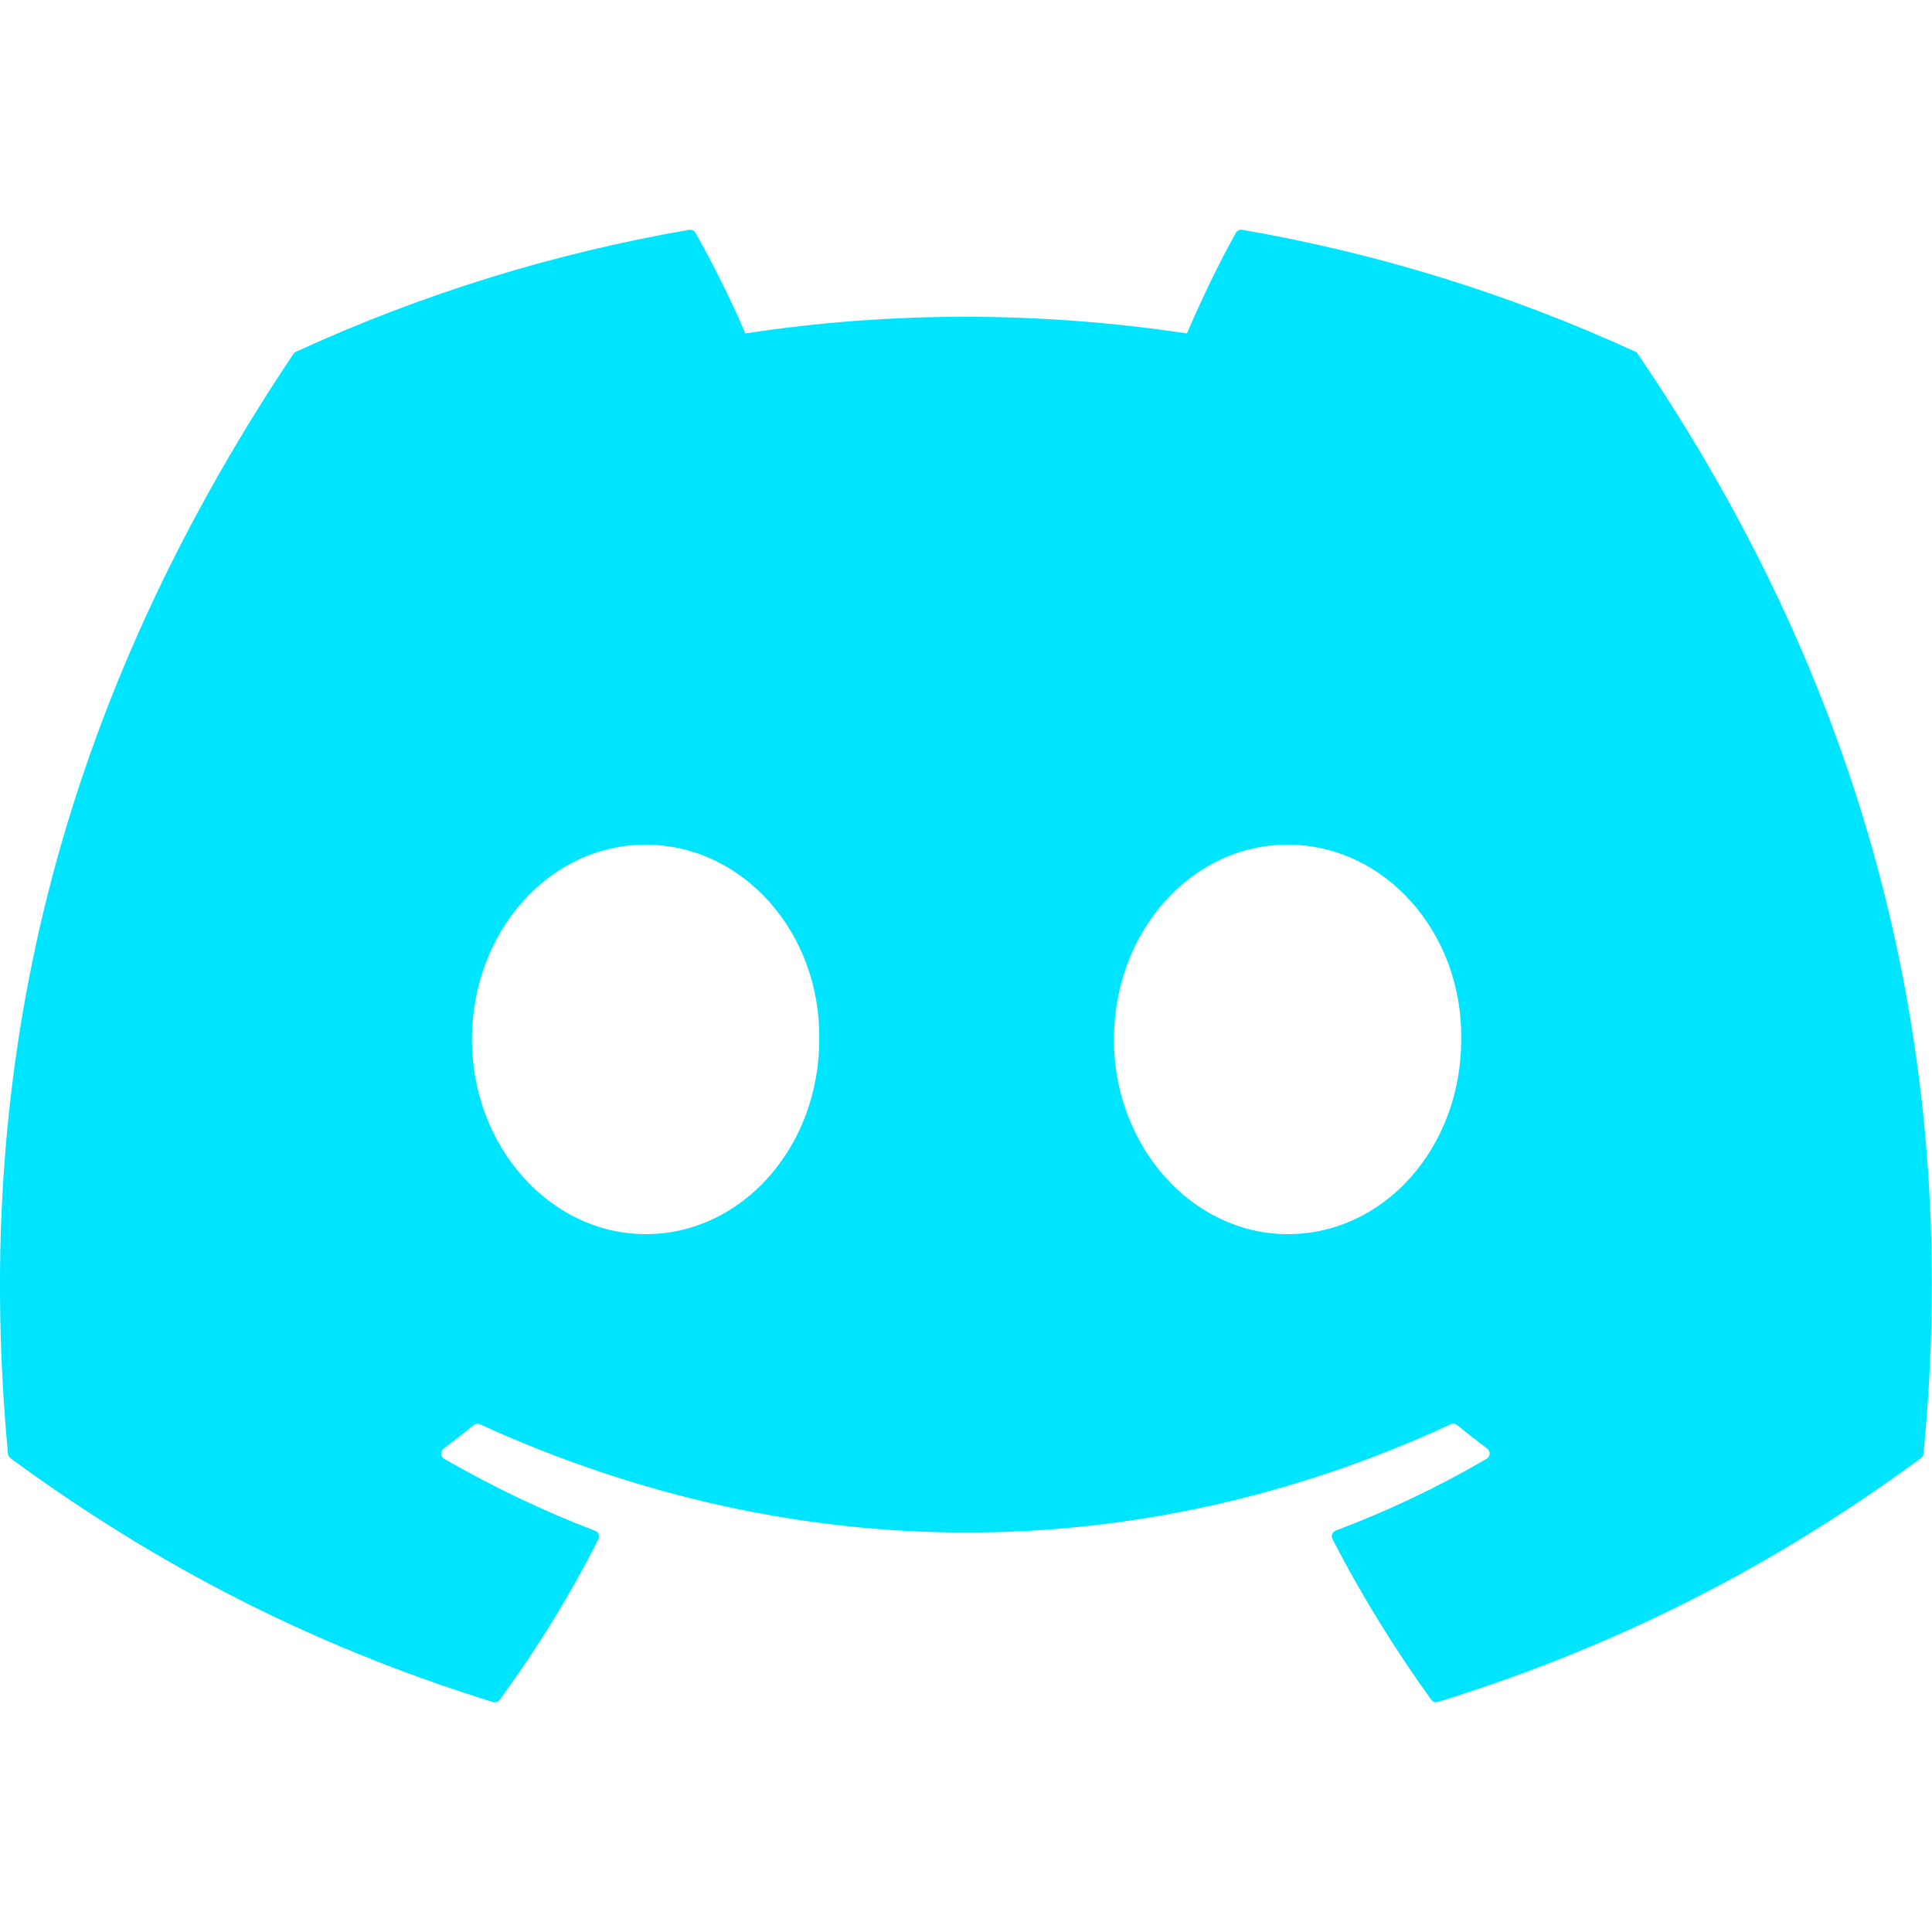
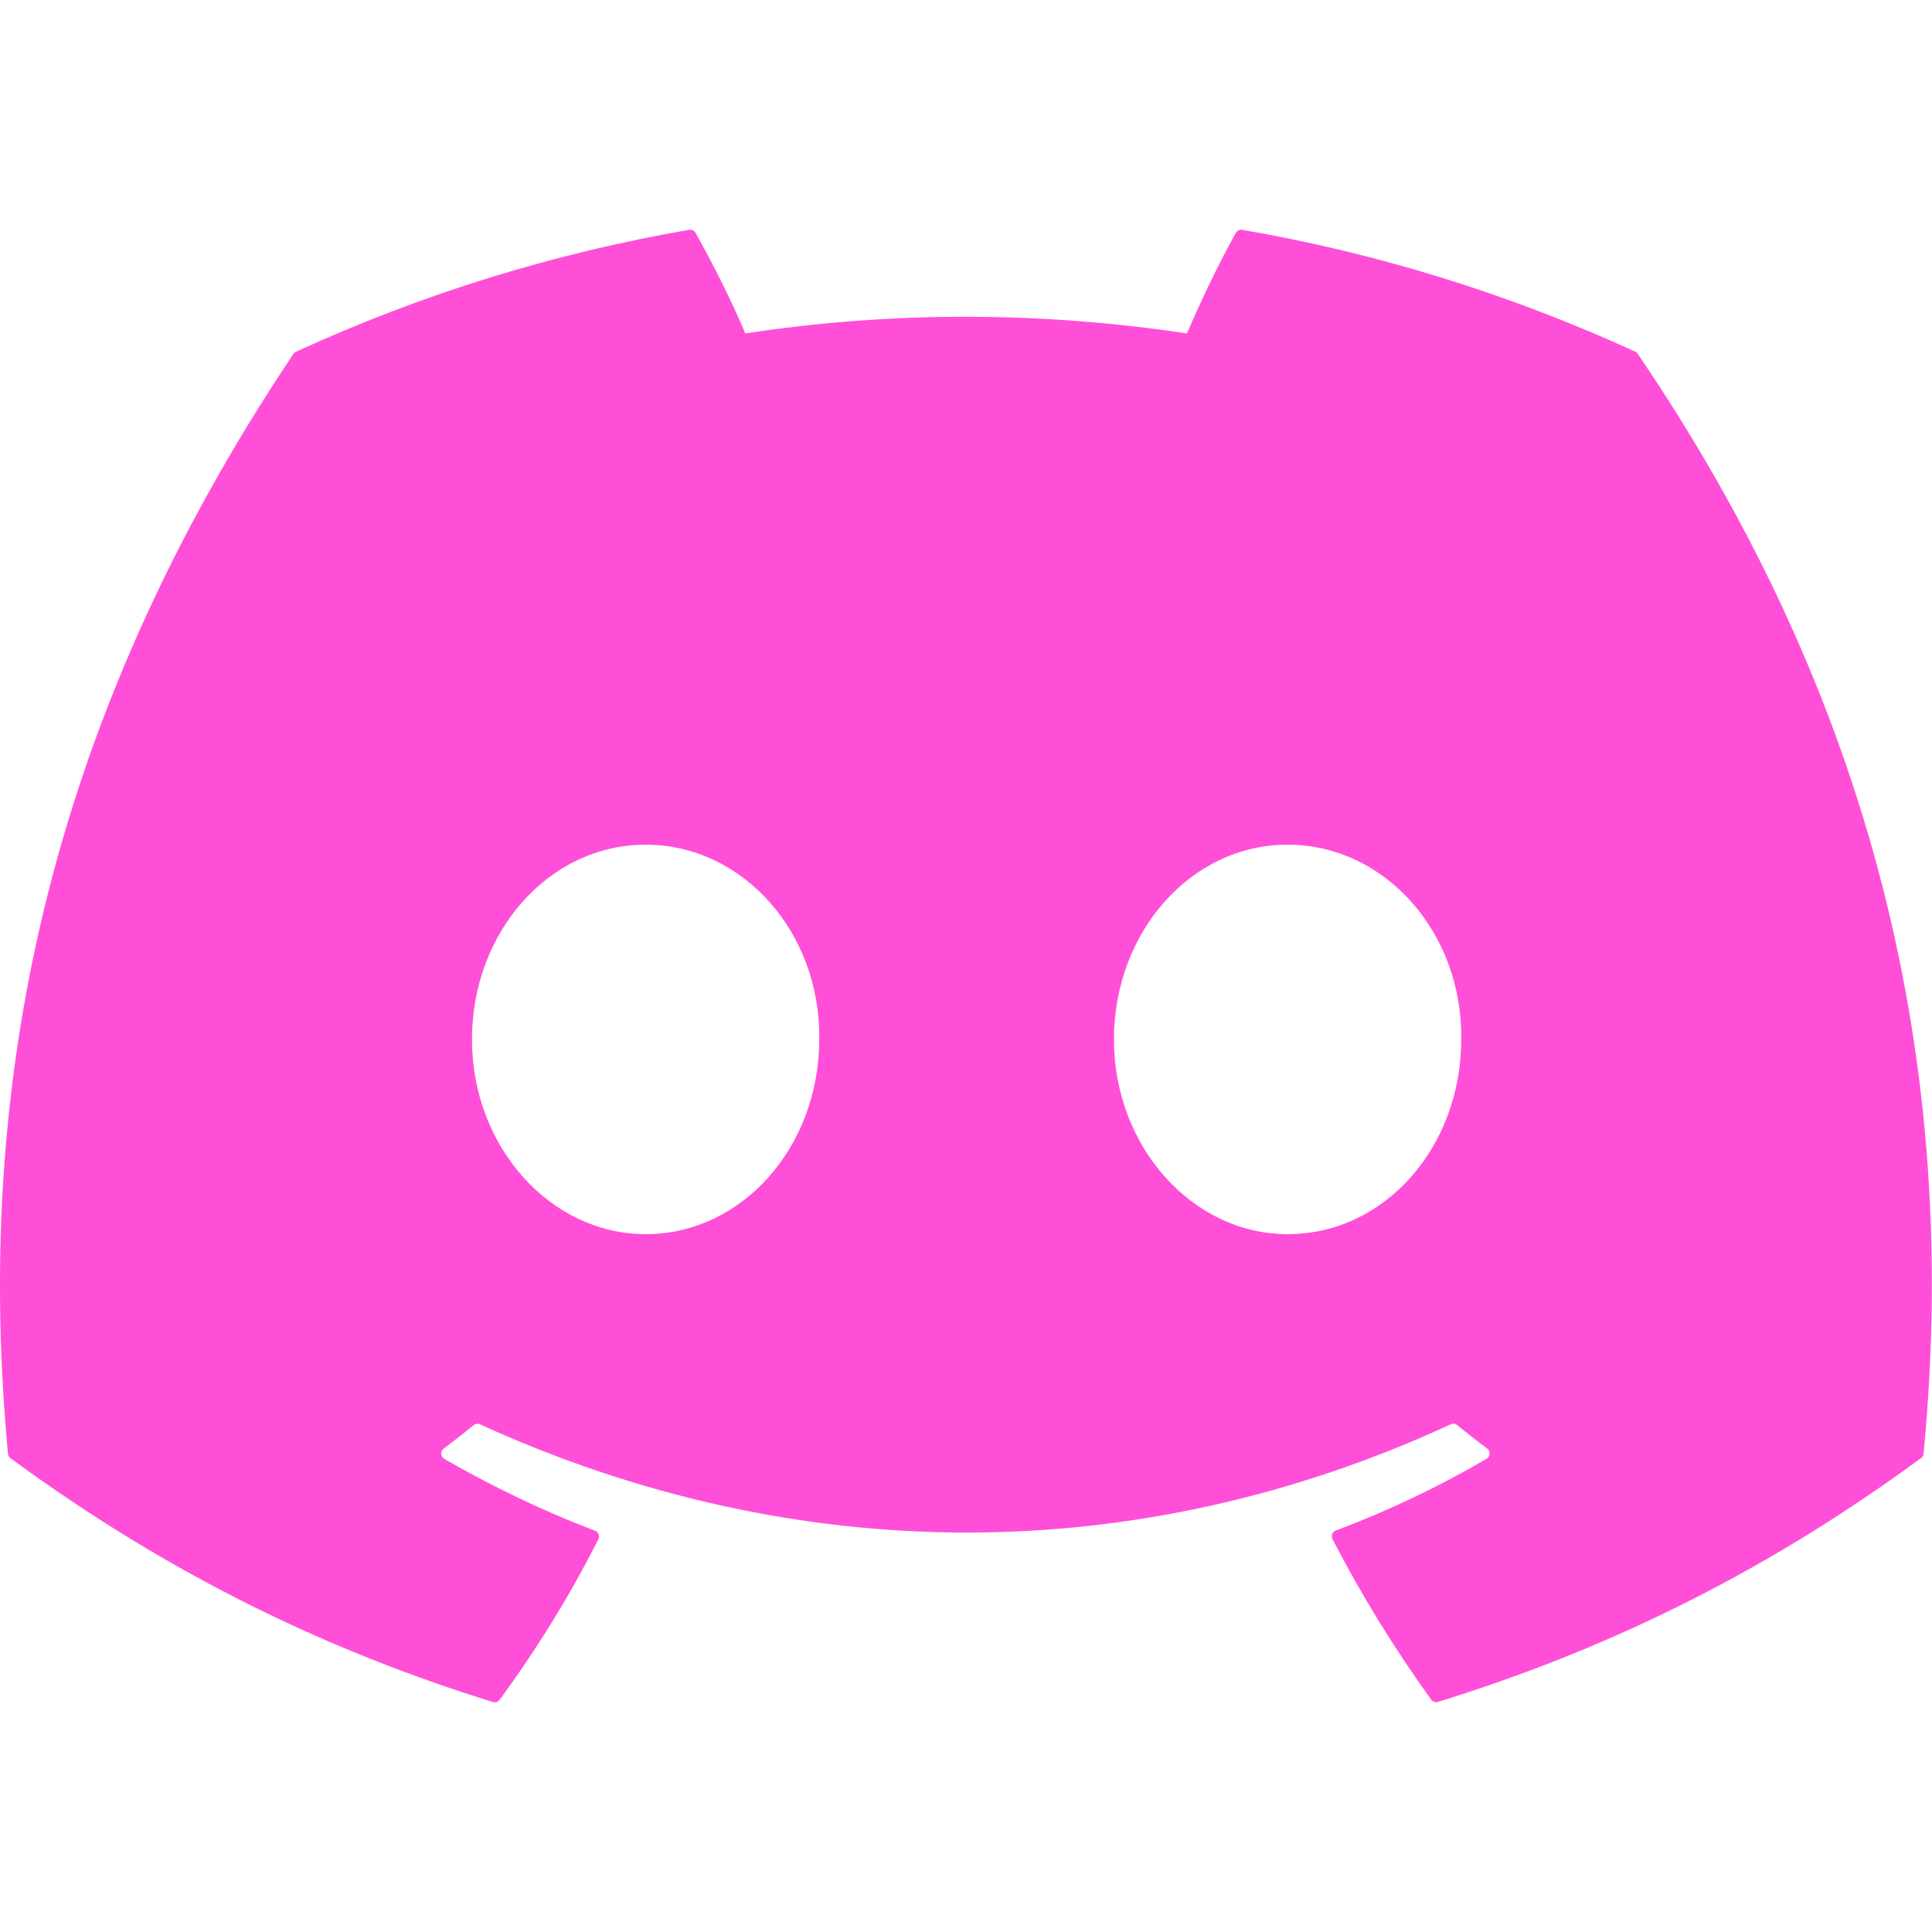
- <svg xmlns="http://www.w3.org/2000/svg" fill="#00e5ff" role="img" viewBox="0 0 24 24">
+ <svg xmlns="http://www.w3.org/2000/svg" fill="#ff4fd8" role="img" viewBox="0 0 24 24">
  <path d="M20.317 4.37a19.791 19.791 0 00-4.885-1.515.074.074 0 00-.079.037c-.211.375-.445.865-.608 1.25-1.845-.276-3.68-.276-5.487 0-.164-.393-.406-.874-.618-1.25a.077.077 0 00-.079-.037 19.736 19.736 0 00-4.885 1.515.07.07 0 00-.032.028C.533 9.046-.319 13.58.099 18.058a.082.082 0 00.031.056c2.053 1.508 4.041 2.423 5.993 3.029a.078.078 0 00.084-.028c.462-.63.873-1.295 1.226-1.994a.076.076 0 00-.042-.106c-.653-.248-1.274-.549-1.872-.892a.077.077 0 01-.008-.128c.126-.094.252-.192.372-.291a.074.074 0 01.078-.011c3.928 1.793 8.18 1.793 12.061 0a.074.074 0 01.079.009c.12.099.246.198.373.292a.077.077 0 01-.007.128 12.299 12.299 0 01-1.873.891.077.077 0 00-.041.107c.36.698.772 1.363 1.225 1.993a.076.076 0 00.084.029c1.961-.607 3.95-1.522 6.002-3.029a.077.077 0 00.031-.055c.5-5.177-.838-9.674-3.549-13.66a.061.061 0 00-.031-.029zM8.02 15.331c-1.183 0-2.157-1.086-2.157-2.419 0-1.333.956-2.419 2.157-2.419 1.211 0 2.176 1.095 2.157 2.419 0 1.333-.956 2.419-2.157 2.419zm7.975 0c-1.183 0-2.157-1.086-2.157-2.419 0-1.333.955-2.419 2.157-2.419 1.211 0 2.176 1.095 2.157 2.419 0 1.333-.946 2.419-2.157 2.419Z" />
</svg>
